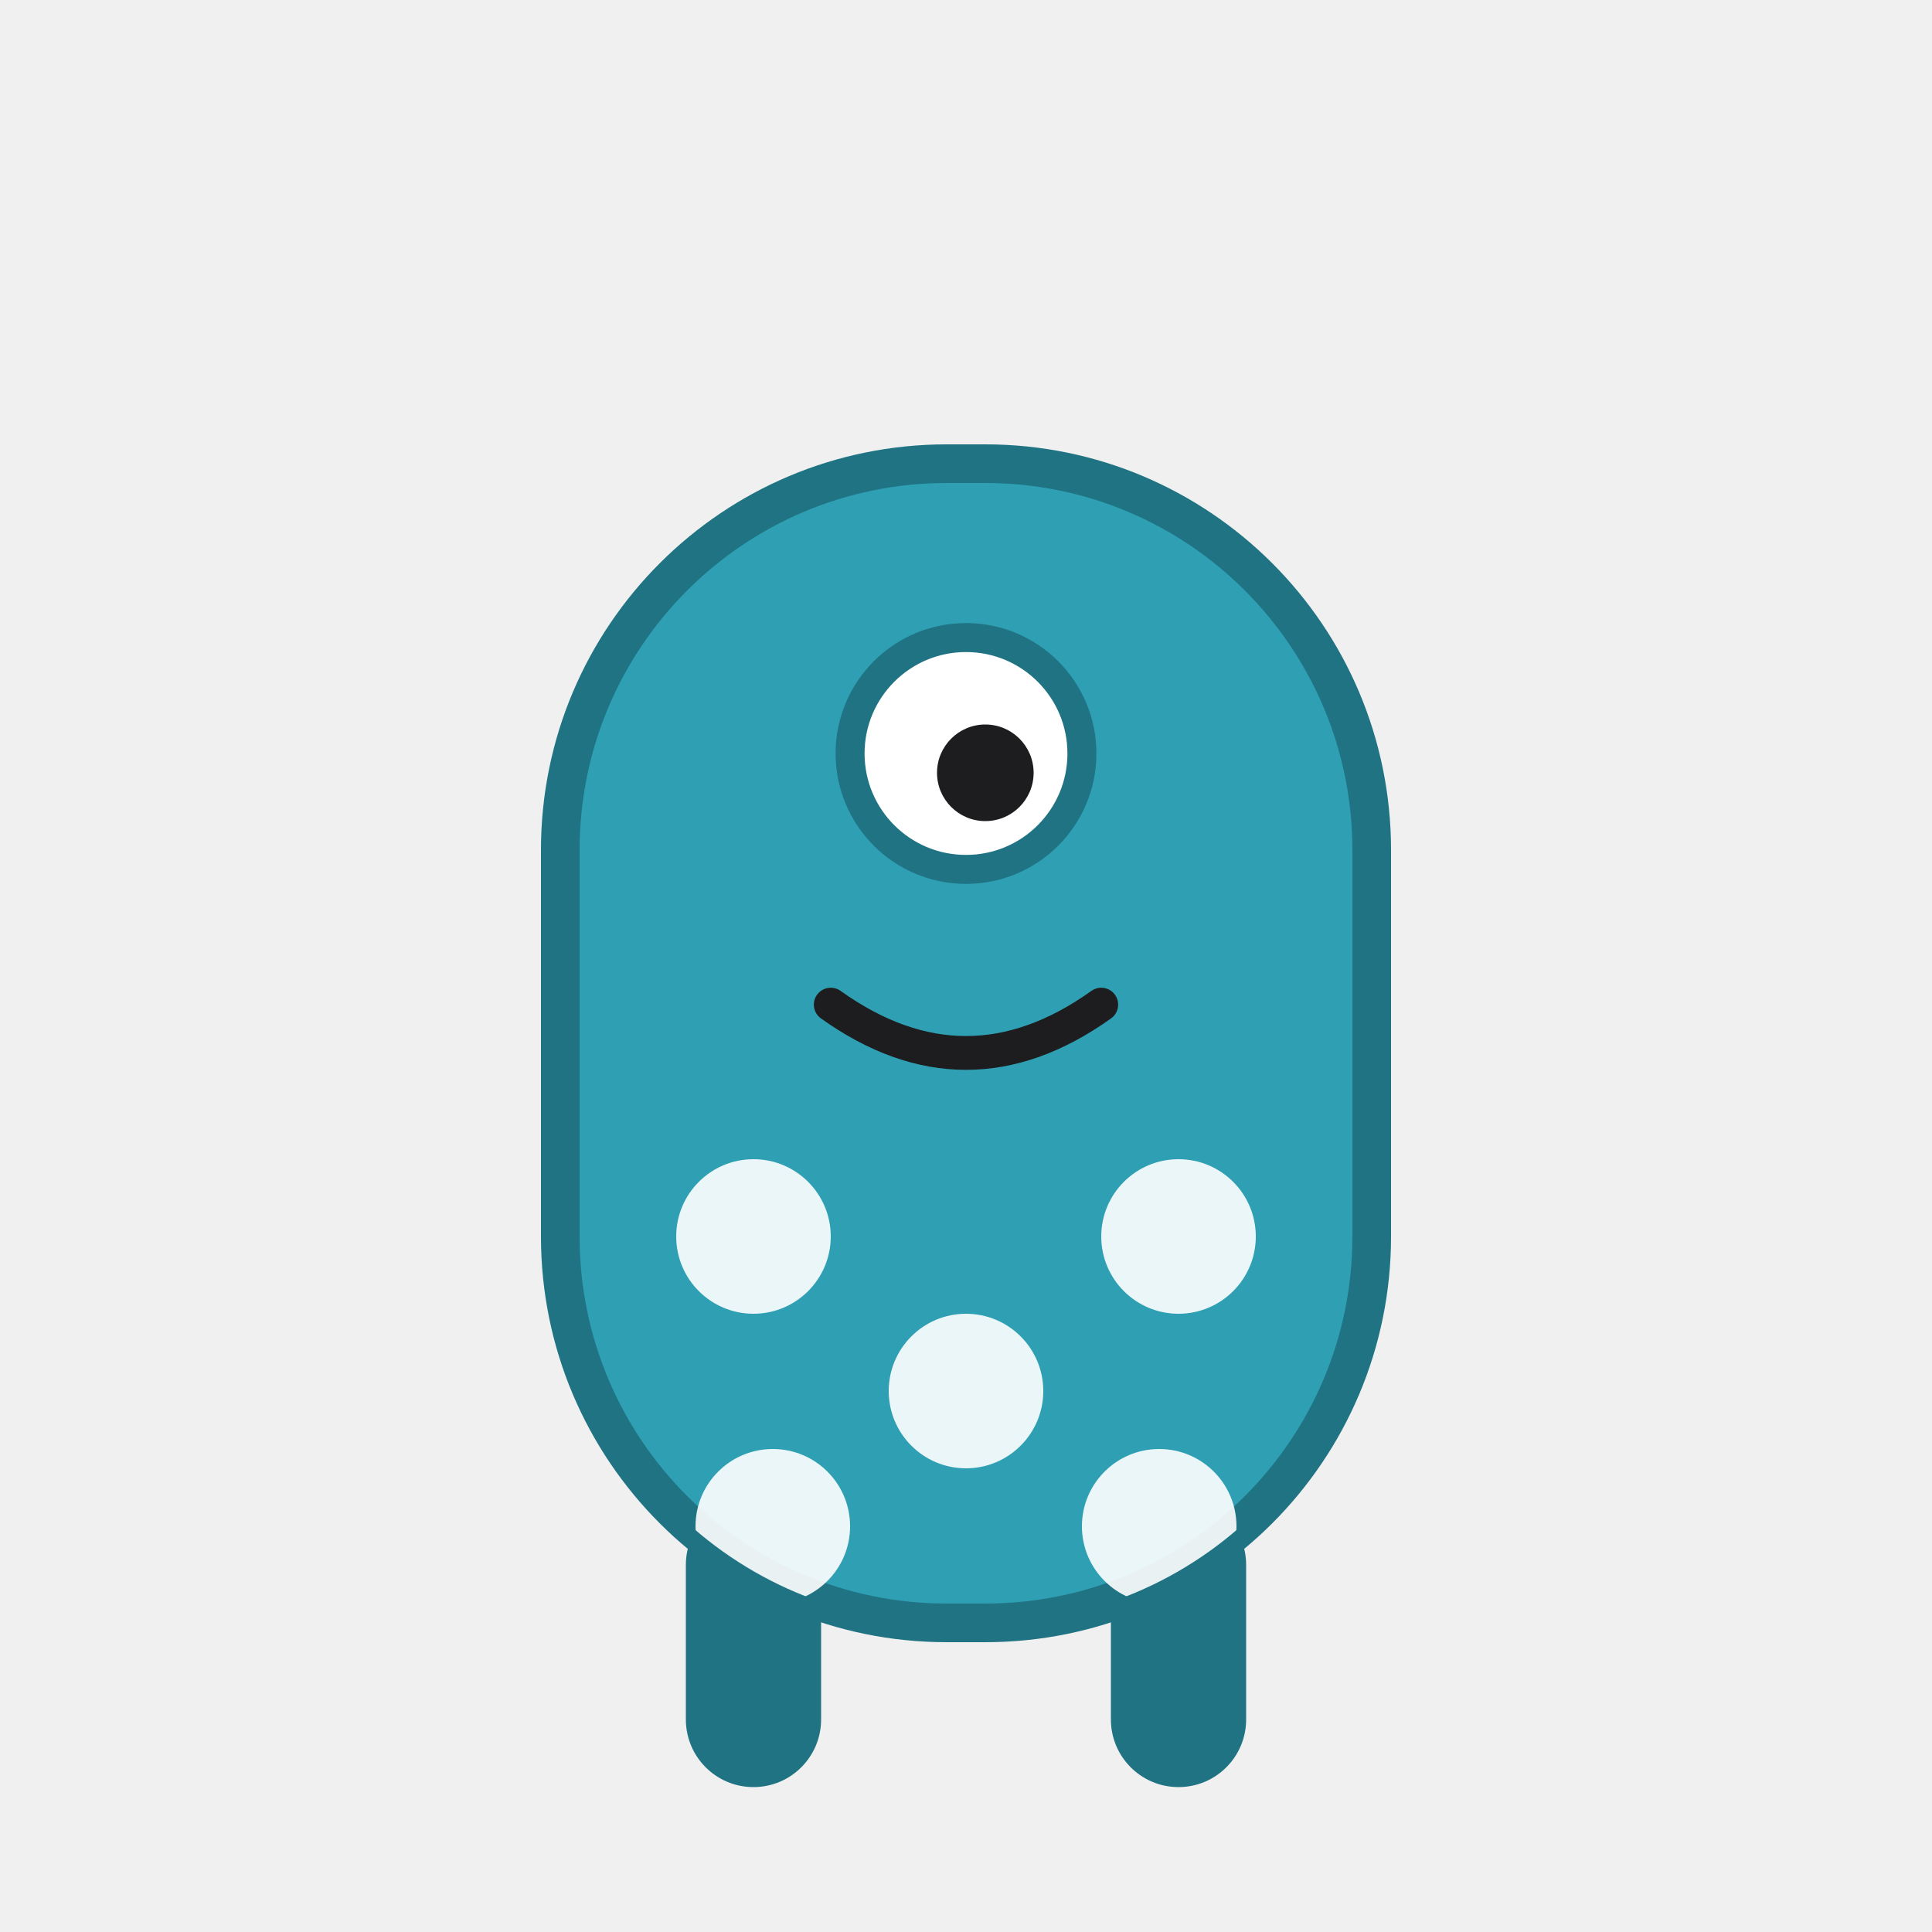
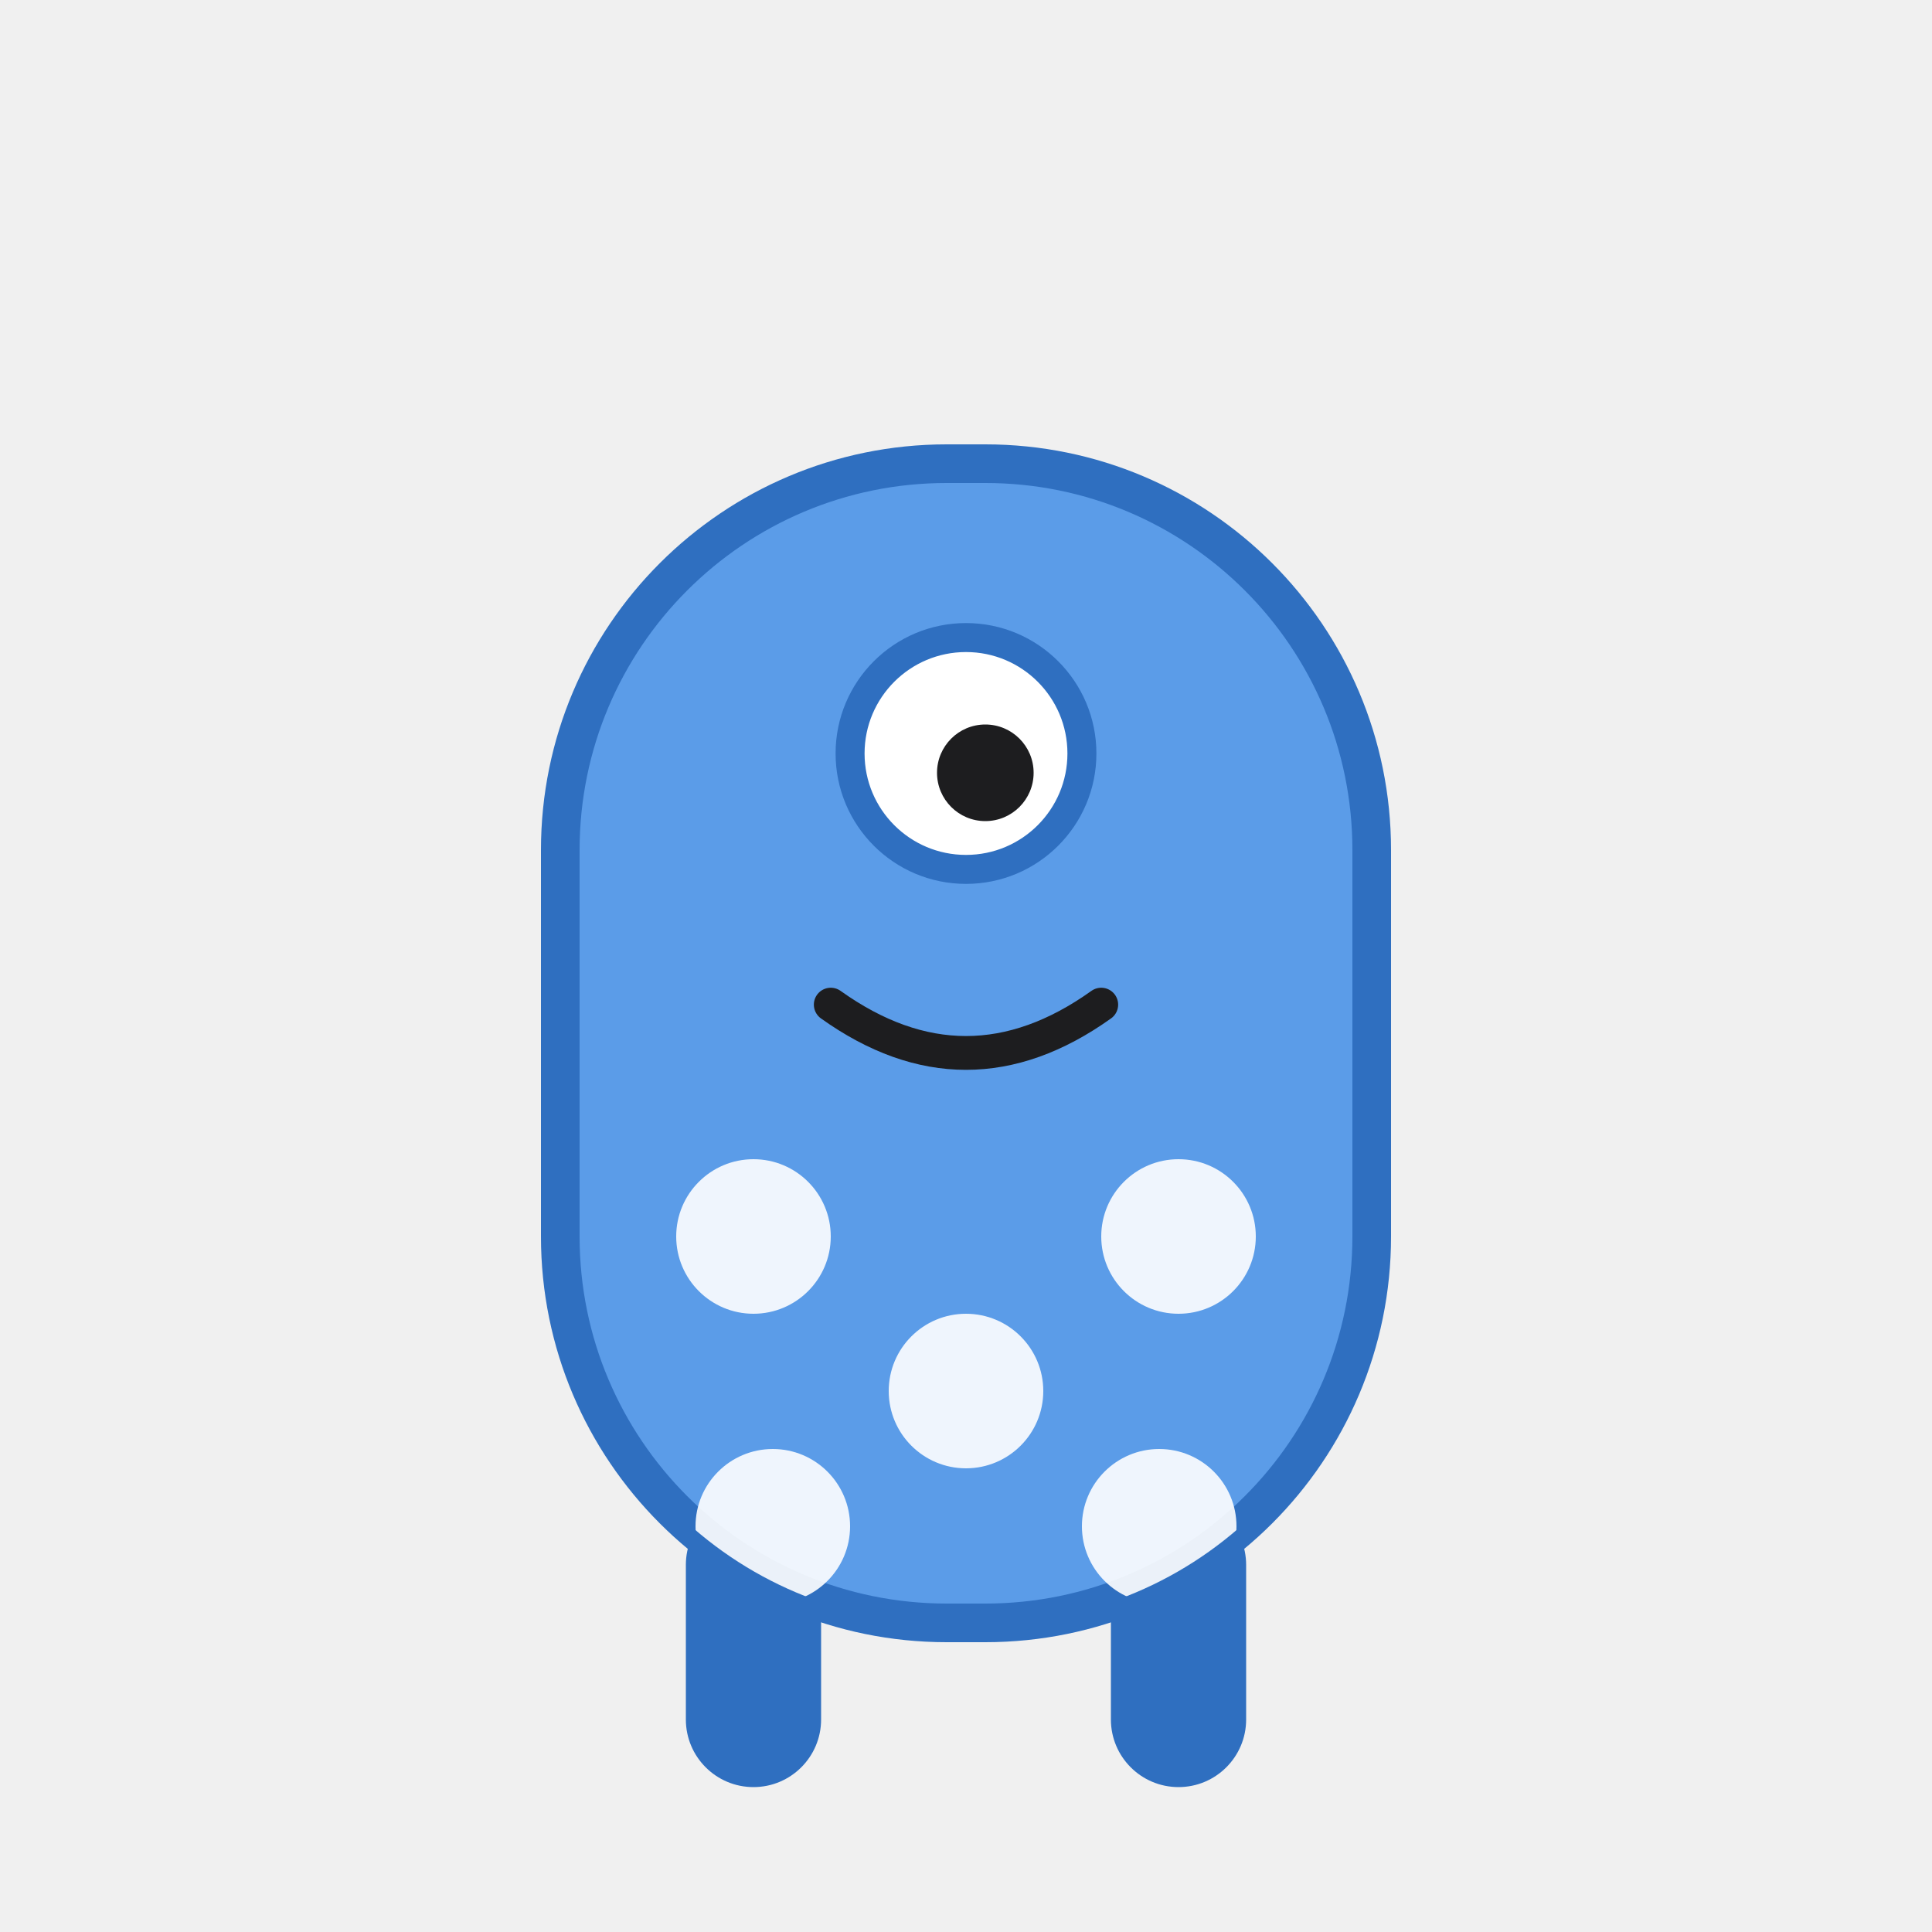
<svg xmlns="http://www.w3.org/2000/svg" viewBox="0 0 200 200" role="img" aria-label="Creature g2">
  <defs>
    <clipPath id="bg2">
      <rect x="58" y="48" width="84" height="120" rx="40" />
    </clipPath>
  </defs>
-   <rect x="71" y="155" width="14" height="30" rx="7" fill="#1f7383" />
-   <rect x="115" y="155" width="14" height="30" rx="7" fill="#1f7383" />
-   <rect x="58" y="48" width="84" height="120" rx="40" fill="#2f9fb3" stroke="#1f7383" stroke-width="4" />
+   <rect x="71" y="155" width="14" height="30" rx="7" fill="#2f6fc0" />
+   <rect x="115" y="155" width="14" height="30" rx="7" fill="#2f6fc0" />
+   <rect x="58" y="48" width="84" height="120" rx="40" fill="#5b9ce8" stroke="#2f6fc0" stroke-width="4" />
  <g clip-path="url(#bg2)">
    <circle cx="78" cy="128" r="8" fill="#ffffff" opacity=".9" />
    <circle cx="122" cy="128" r="8" fill="#ffffff" opacity=".9" />
    <circle cx="100" cy="144" r="8" fill="#ffffff" opacity=".9" />
    <circle cx="80" cy="158" r="8" fill="#ffffff" opacity=".9" />
    <circle cx="120" cy="158" r="8" fill="#ffffff" opacity=".9" />
  </g>
-   <circle cx="100" cy="78" r="12" fill="#fff" stroke="#1f7383" stroke-width="3" />
+   <circle cx="100" cy="78" r="12" fill="#fff" stroke="#2f6fc0" stroke-width="3" />
  <circle cx="102" cy="80" r="5" fill="#1d1d1f" />
  <path d="M86 104 Q100 114 114 104" stroke="#1d1d1f" stroke-width="3.5" fill="none" stroke-linecap="round" />
</svg>
